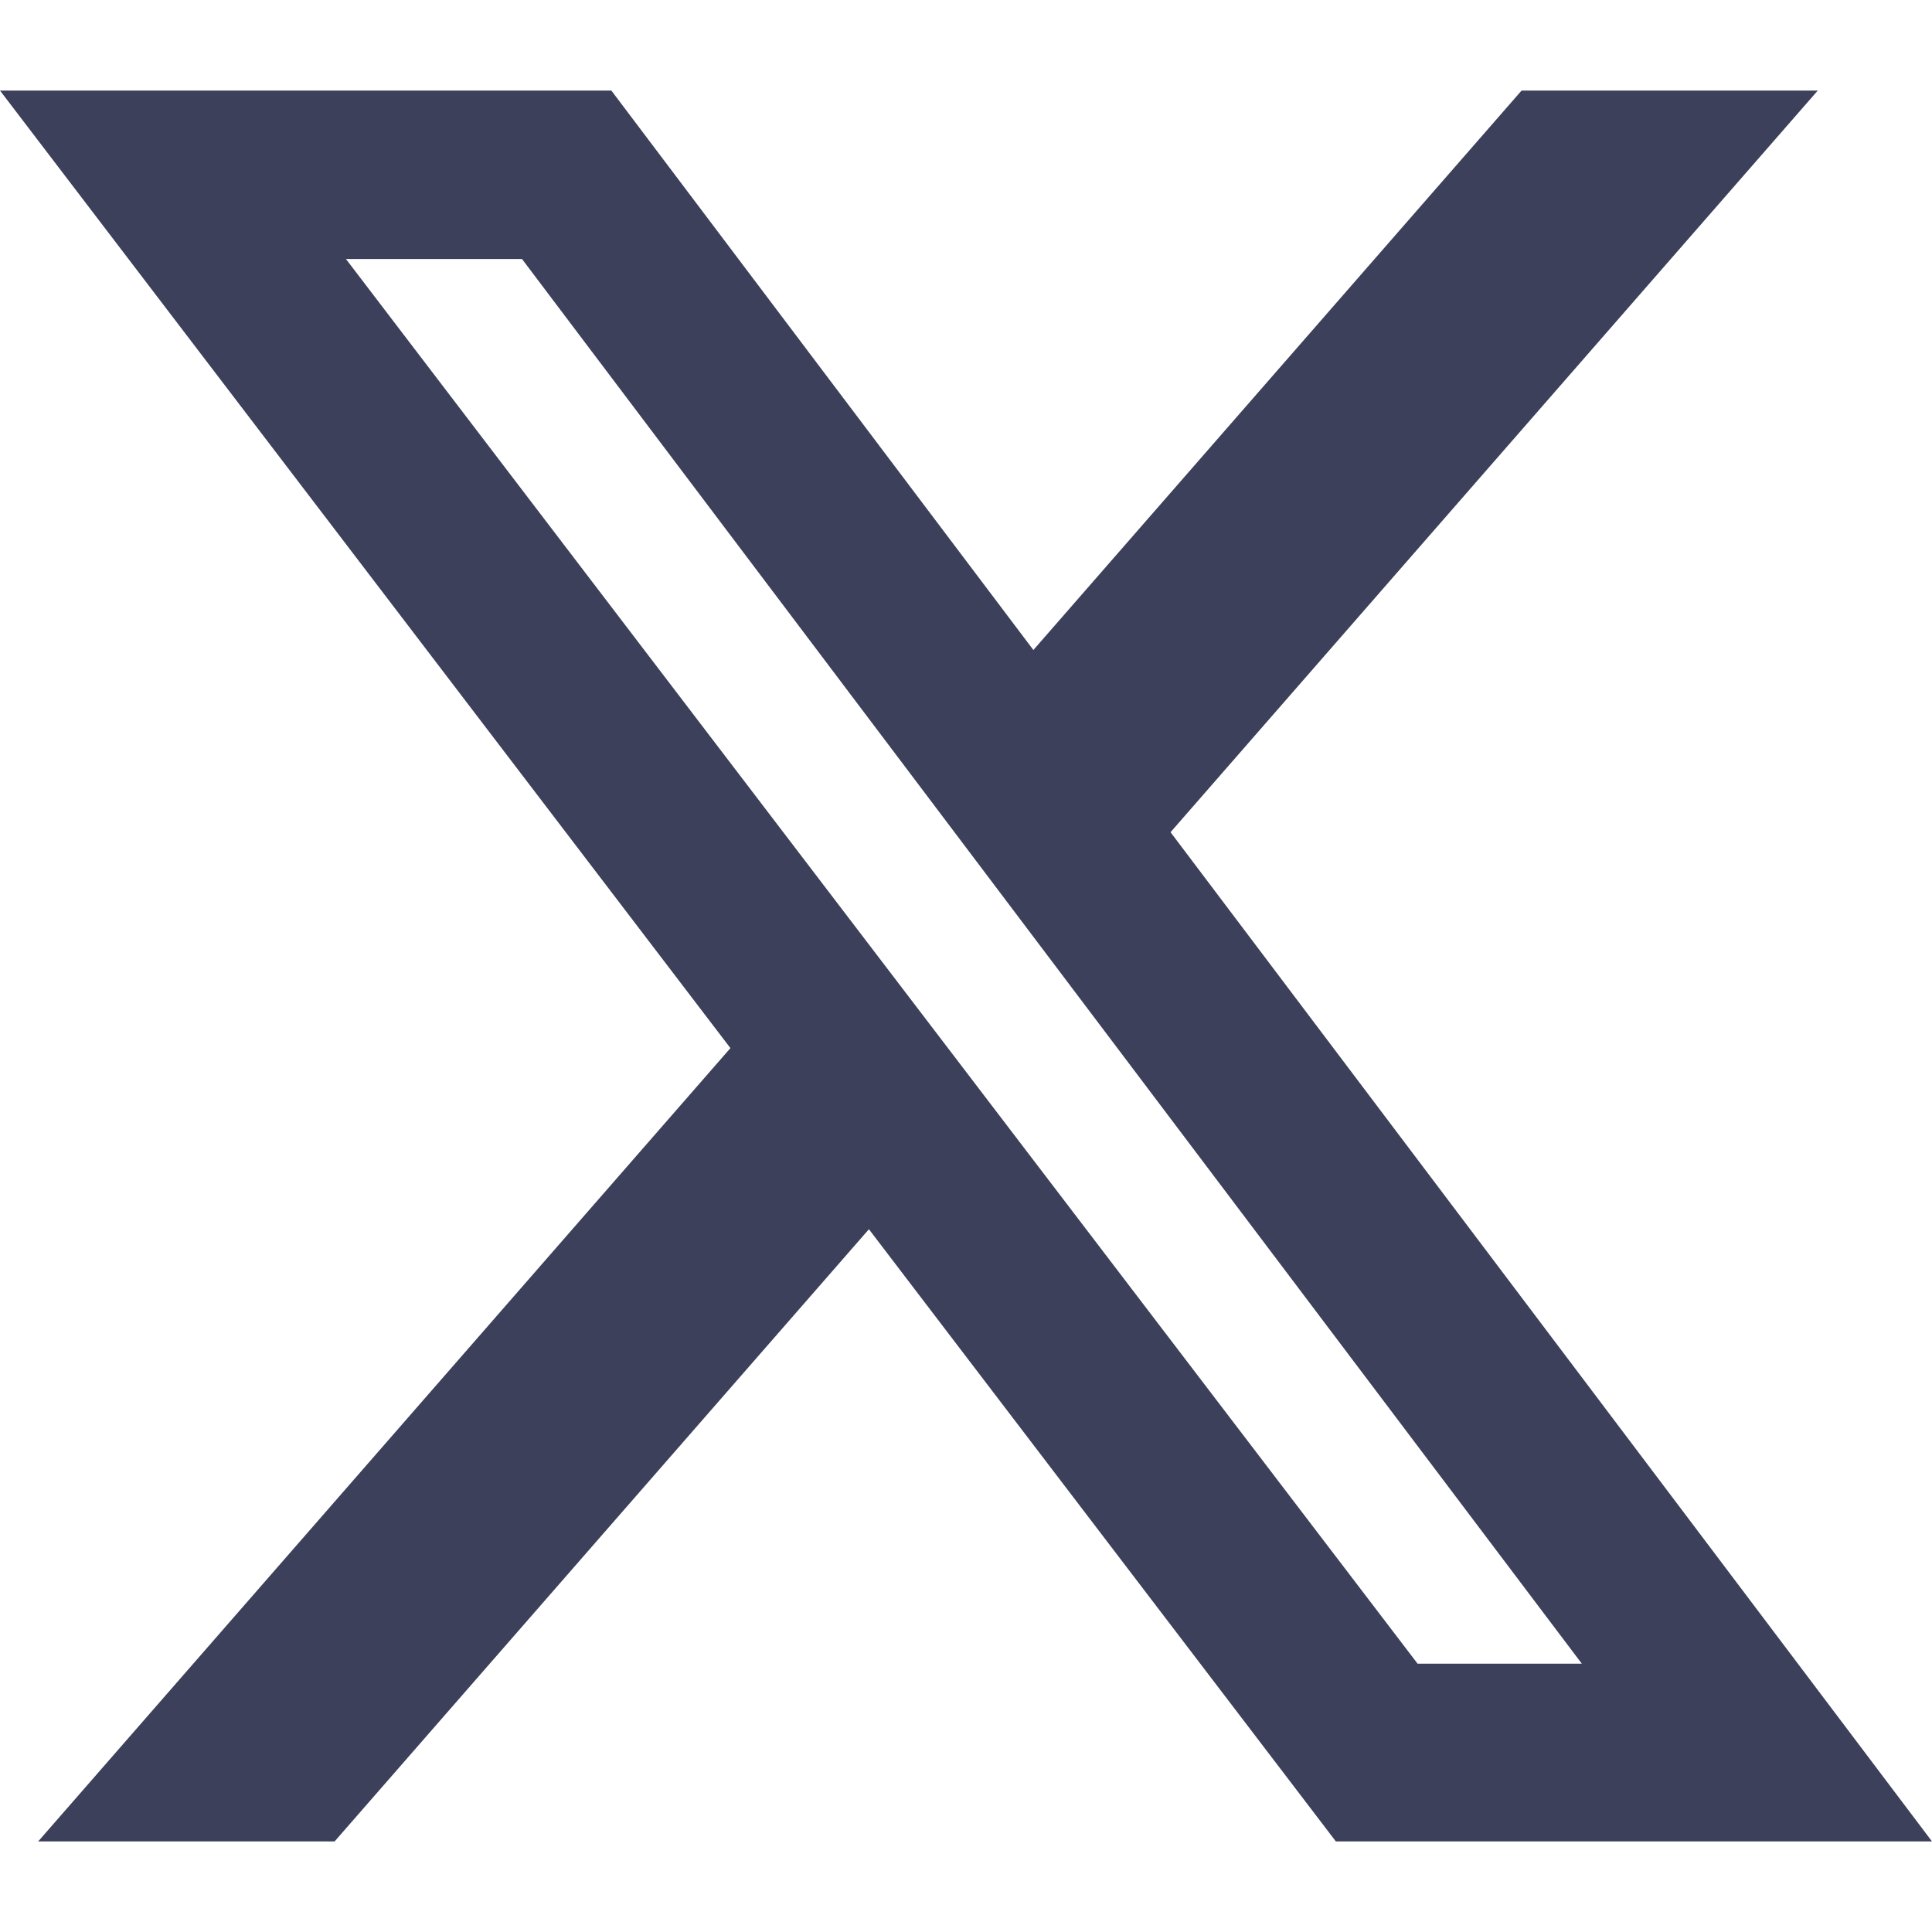
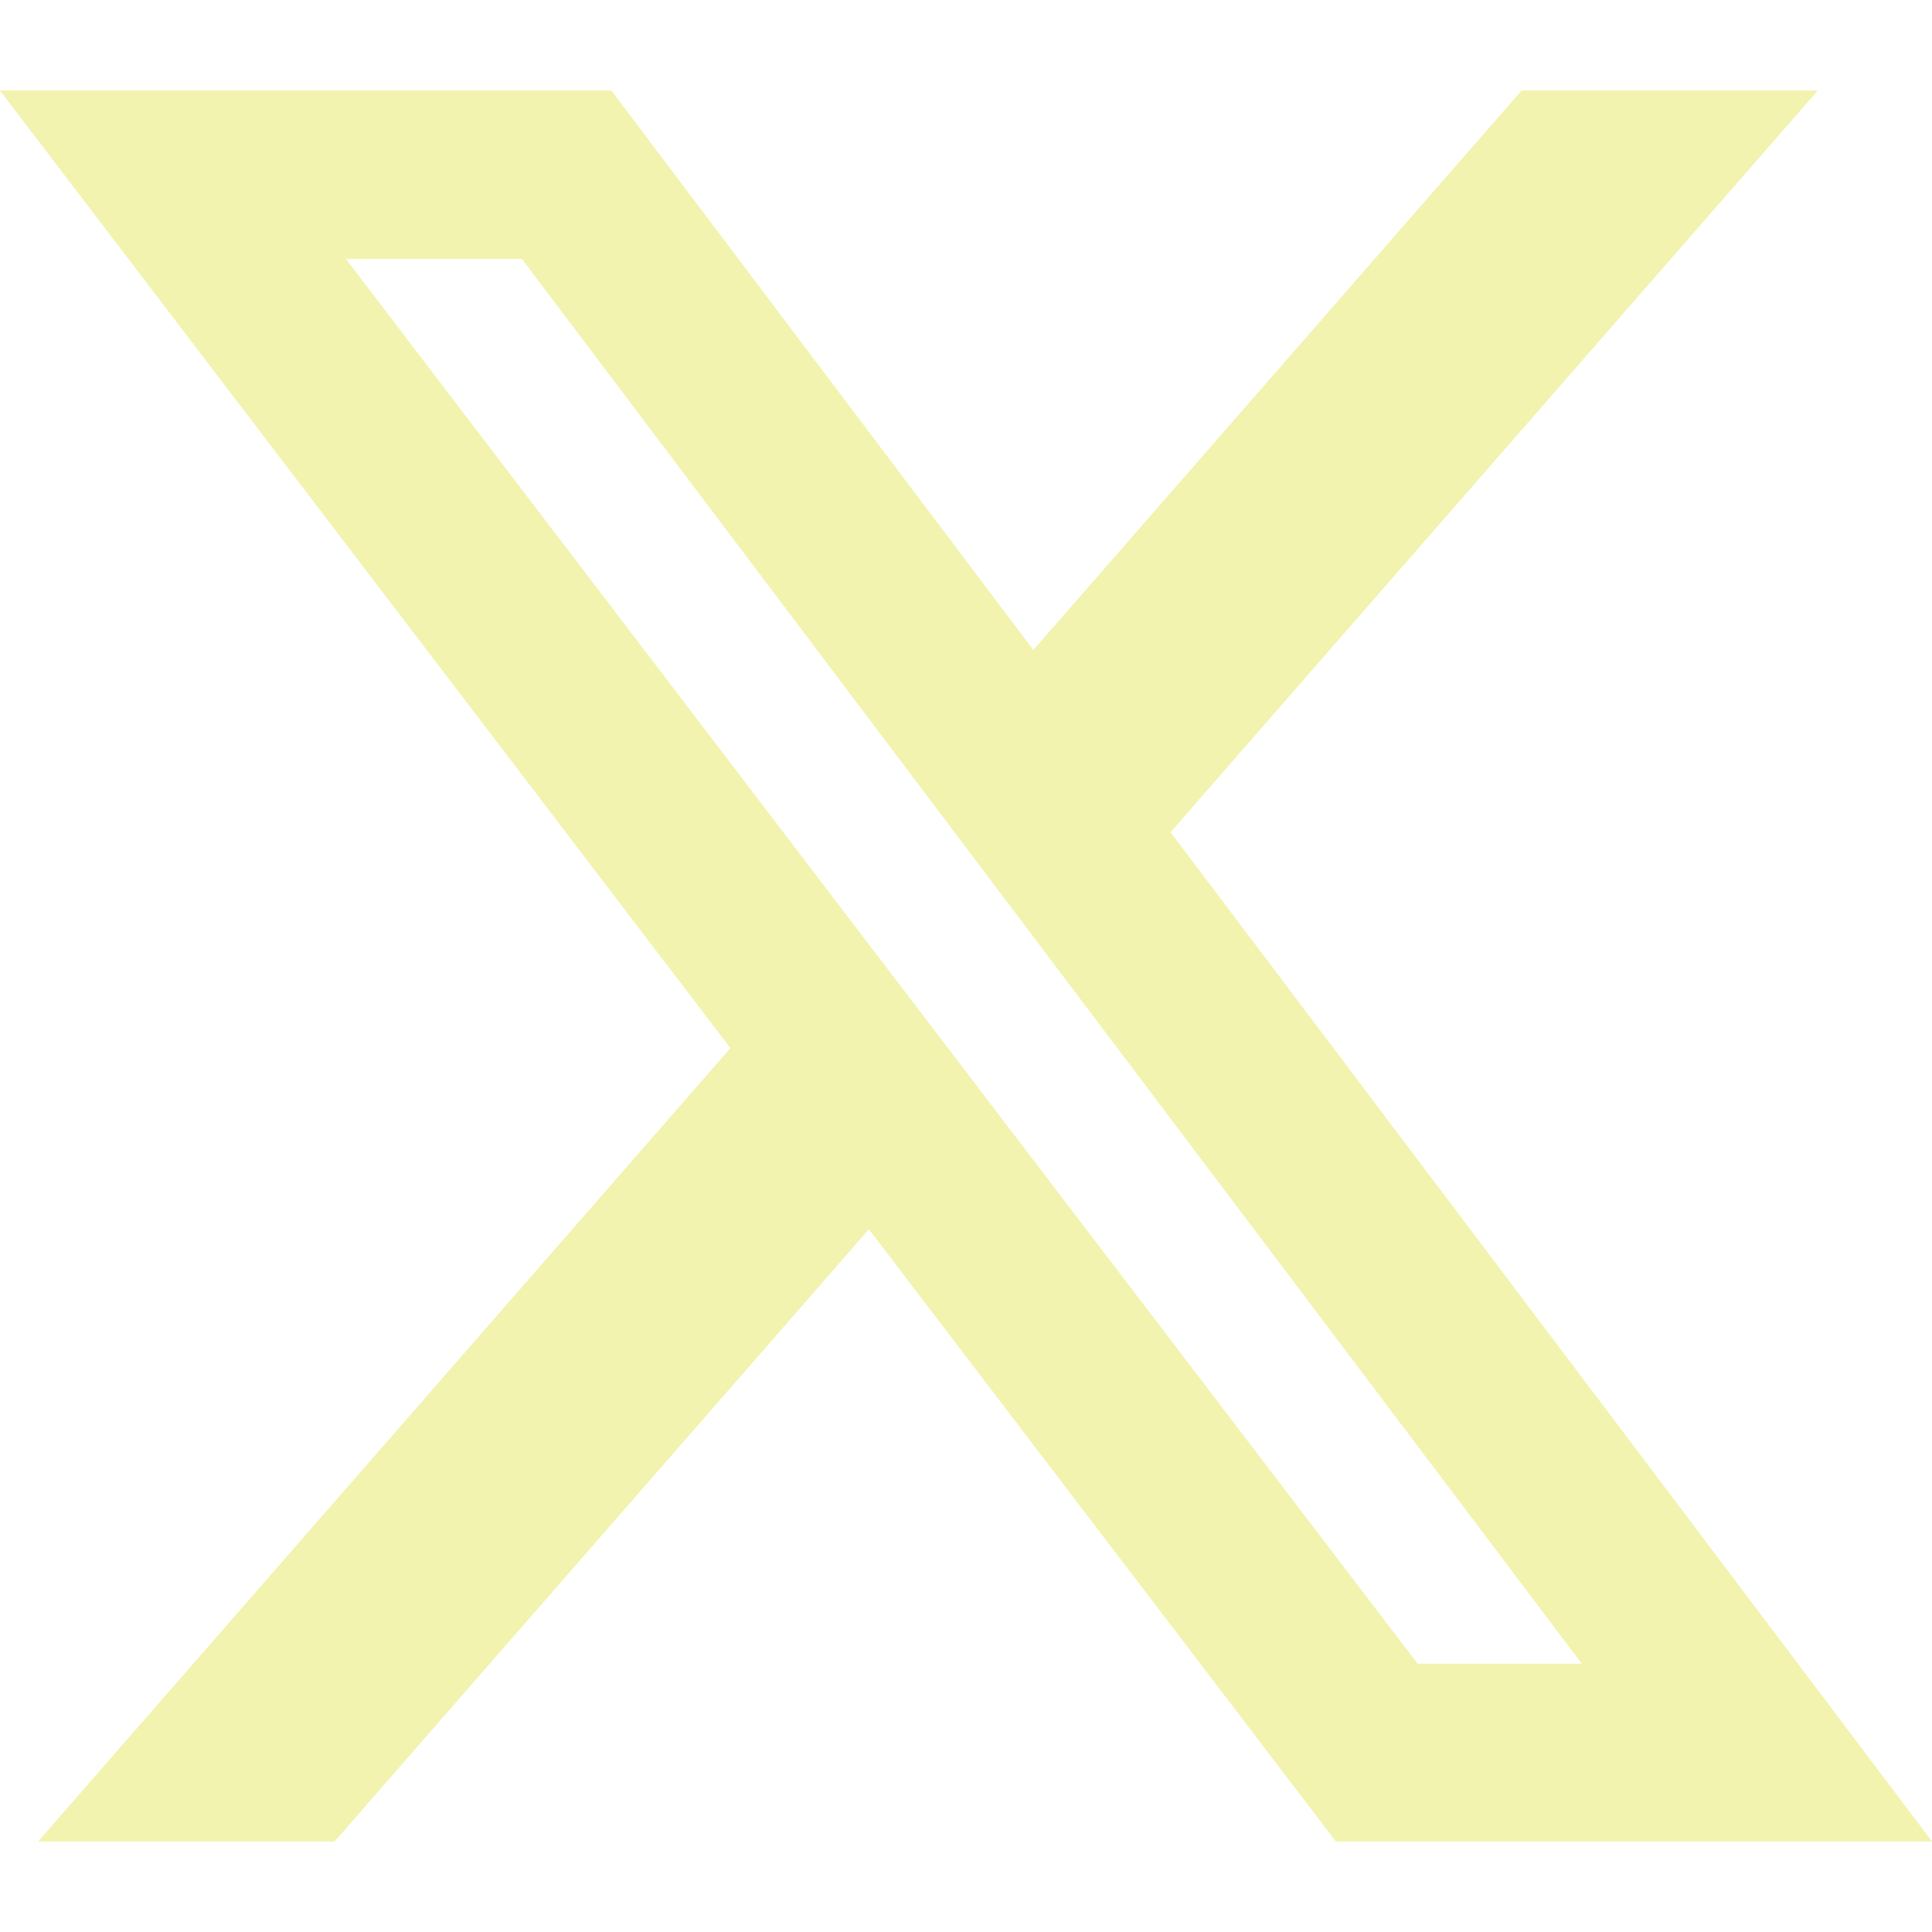
- <svg xmlns="http://www.w3.org/2000/svg" width="16" height="16" fill="#3D405B" class="bi bi-twitter-x" viewBox="0 0 16 16">
+ <svg xmlns="http://www.w3.org/2000/svg" width="16" height="16" fill="#f2f3ae" class="bi bi-twitter-x" viewBox="0 0 16 16">
  <path d="M12.6.75h2.454l-5.36 6.142L16 15.25h-4.937l-3.867-5.07-4.425 5.07H.316l5.733-6.57L0 .75h5.063l3.495 4.633L12.601.75Zm-.86 13.028h1.36L4.323 2.145H2.865z" />
</svg>
